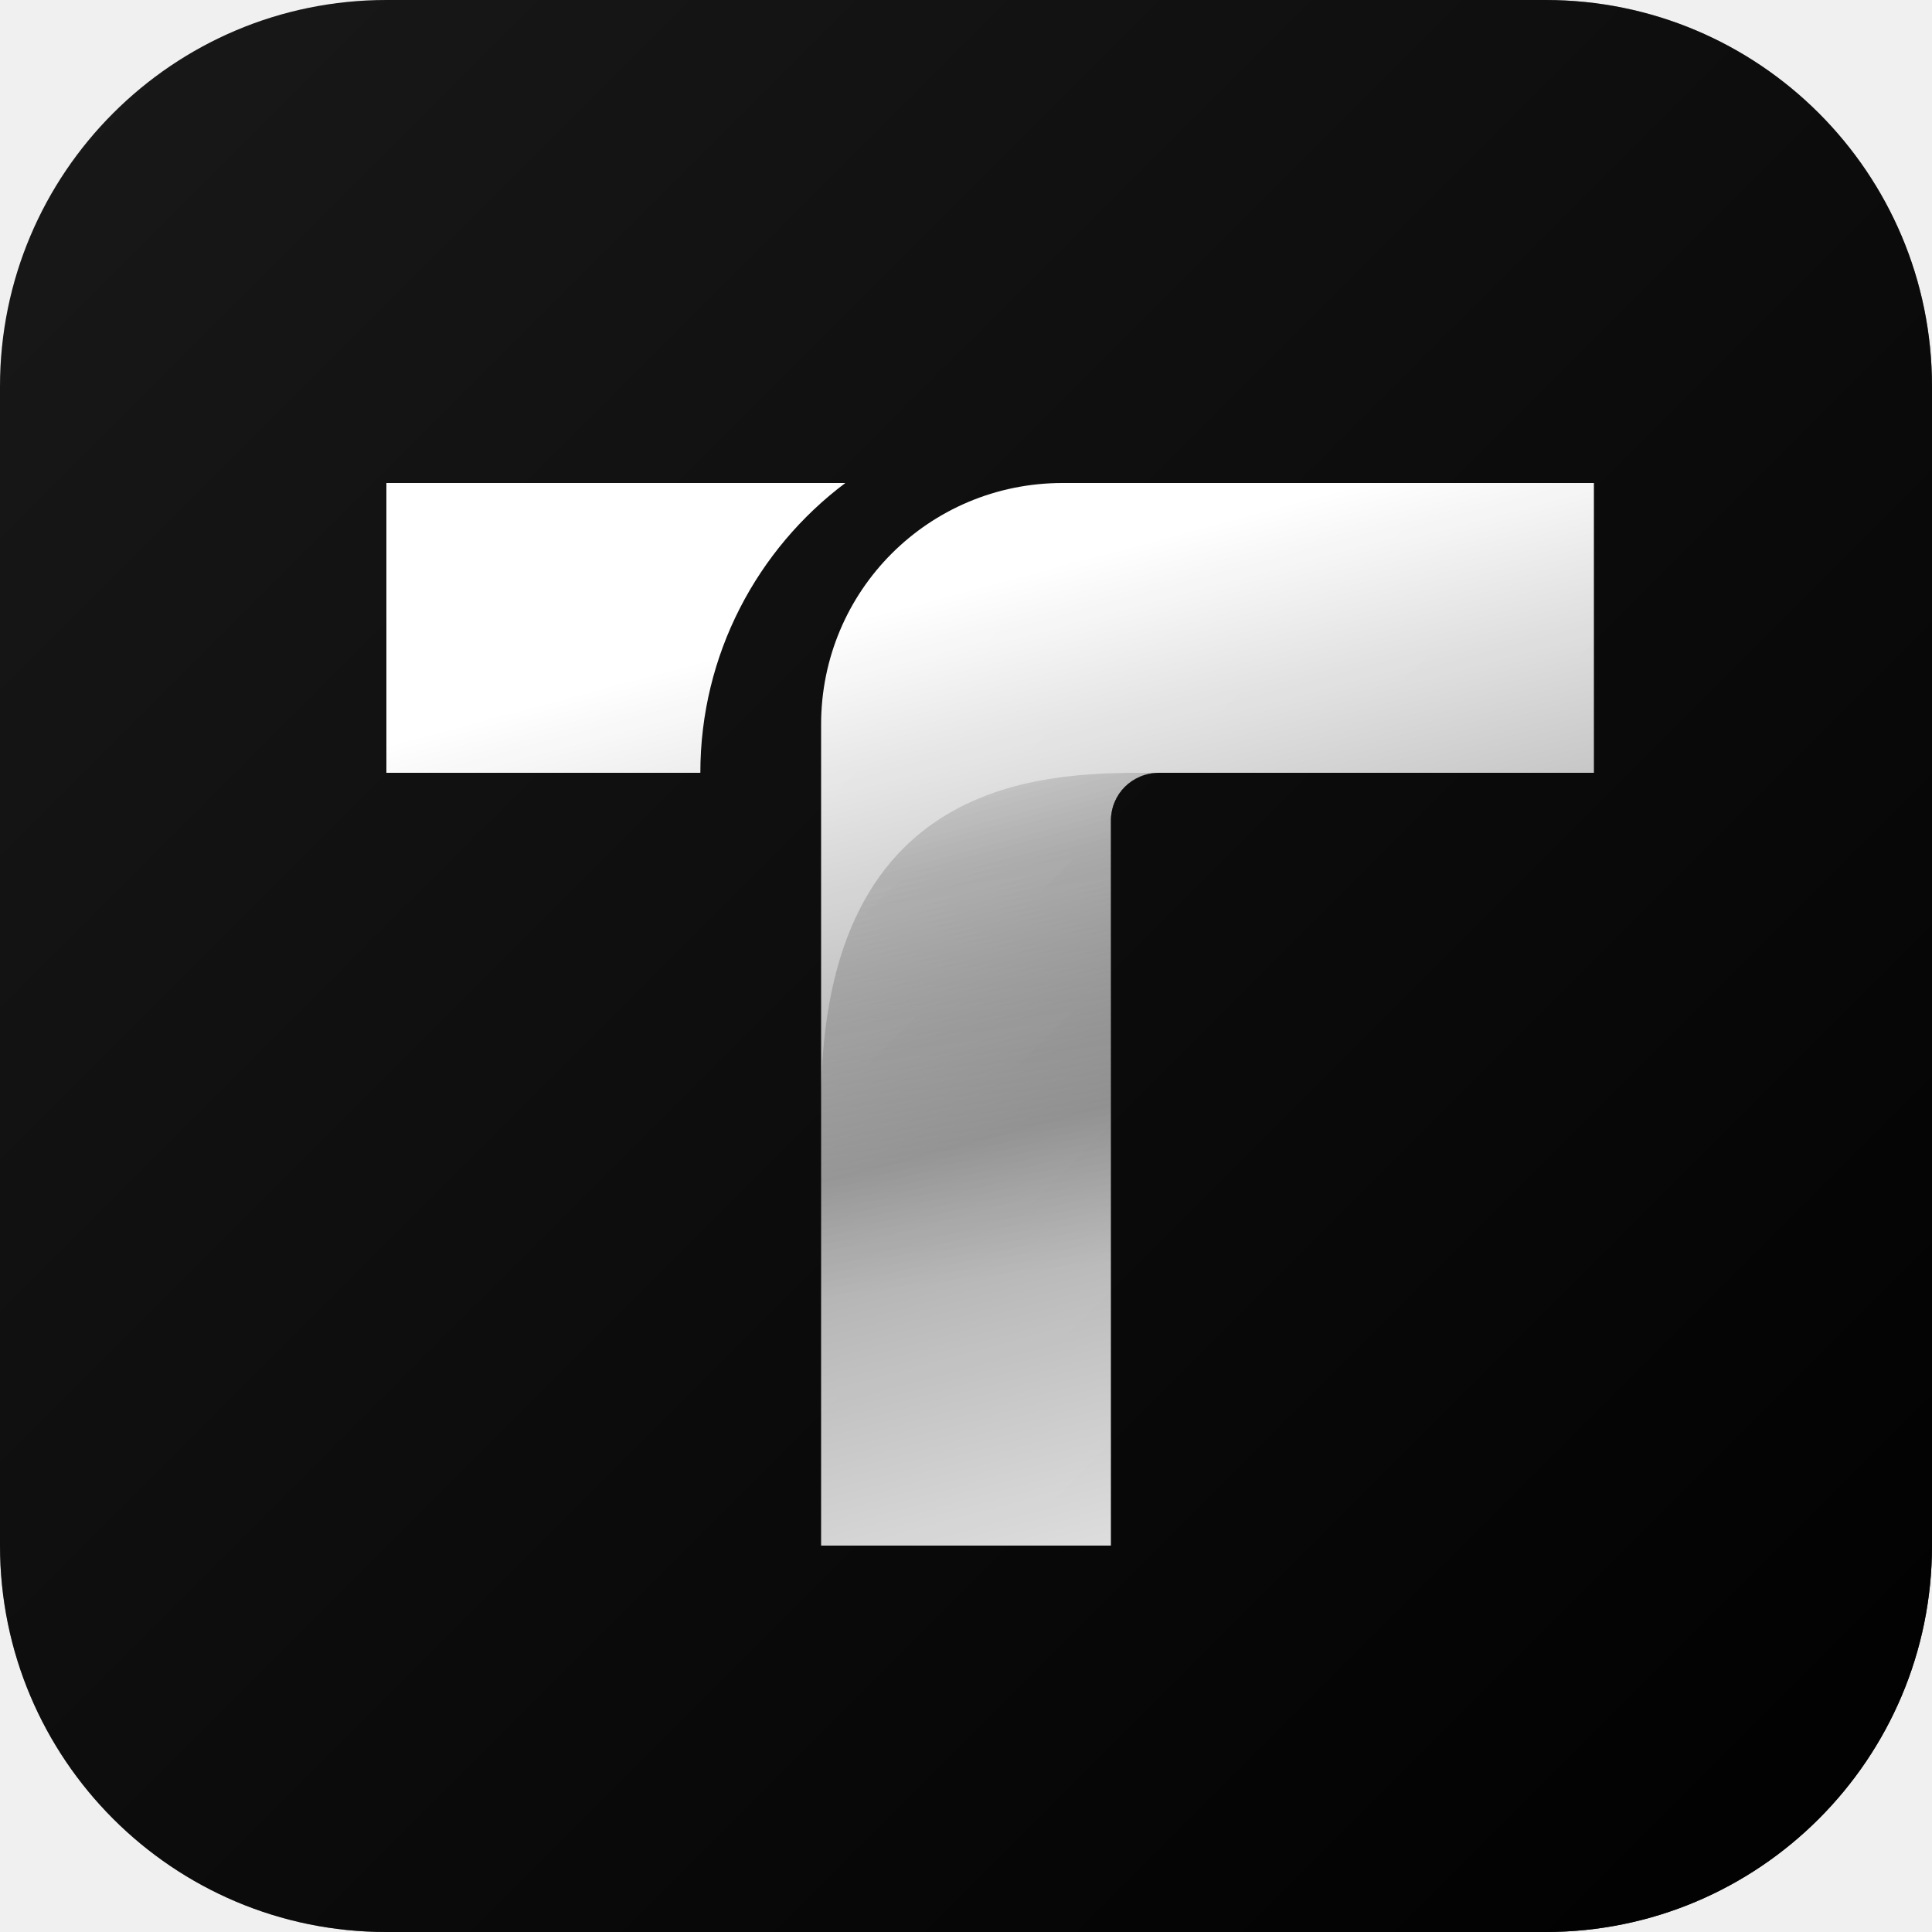
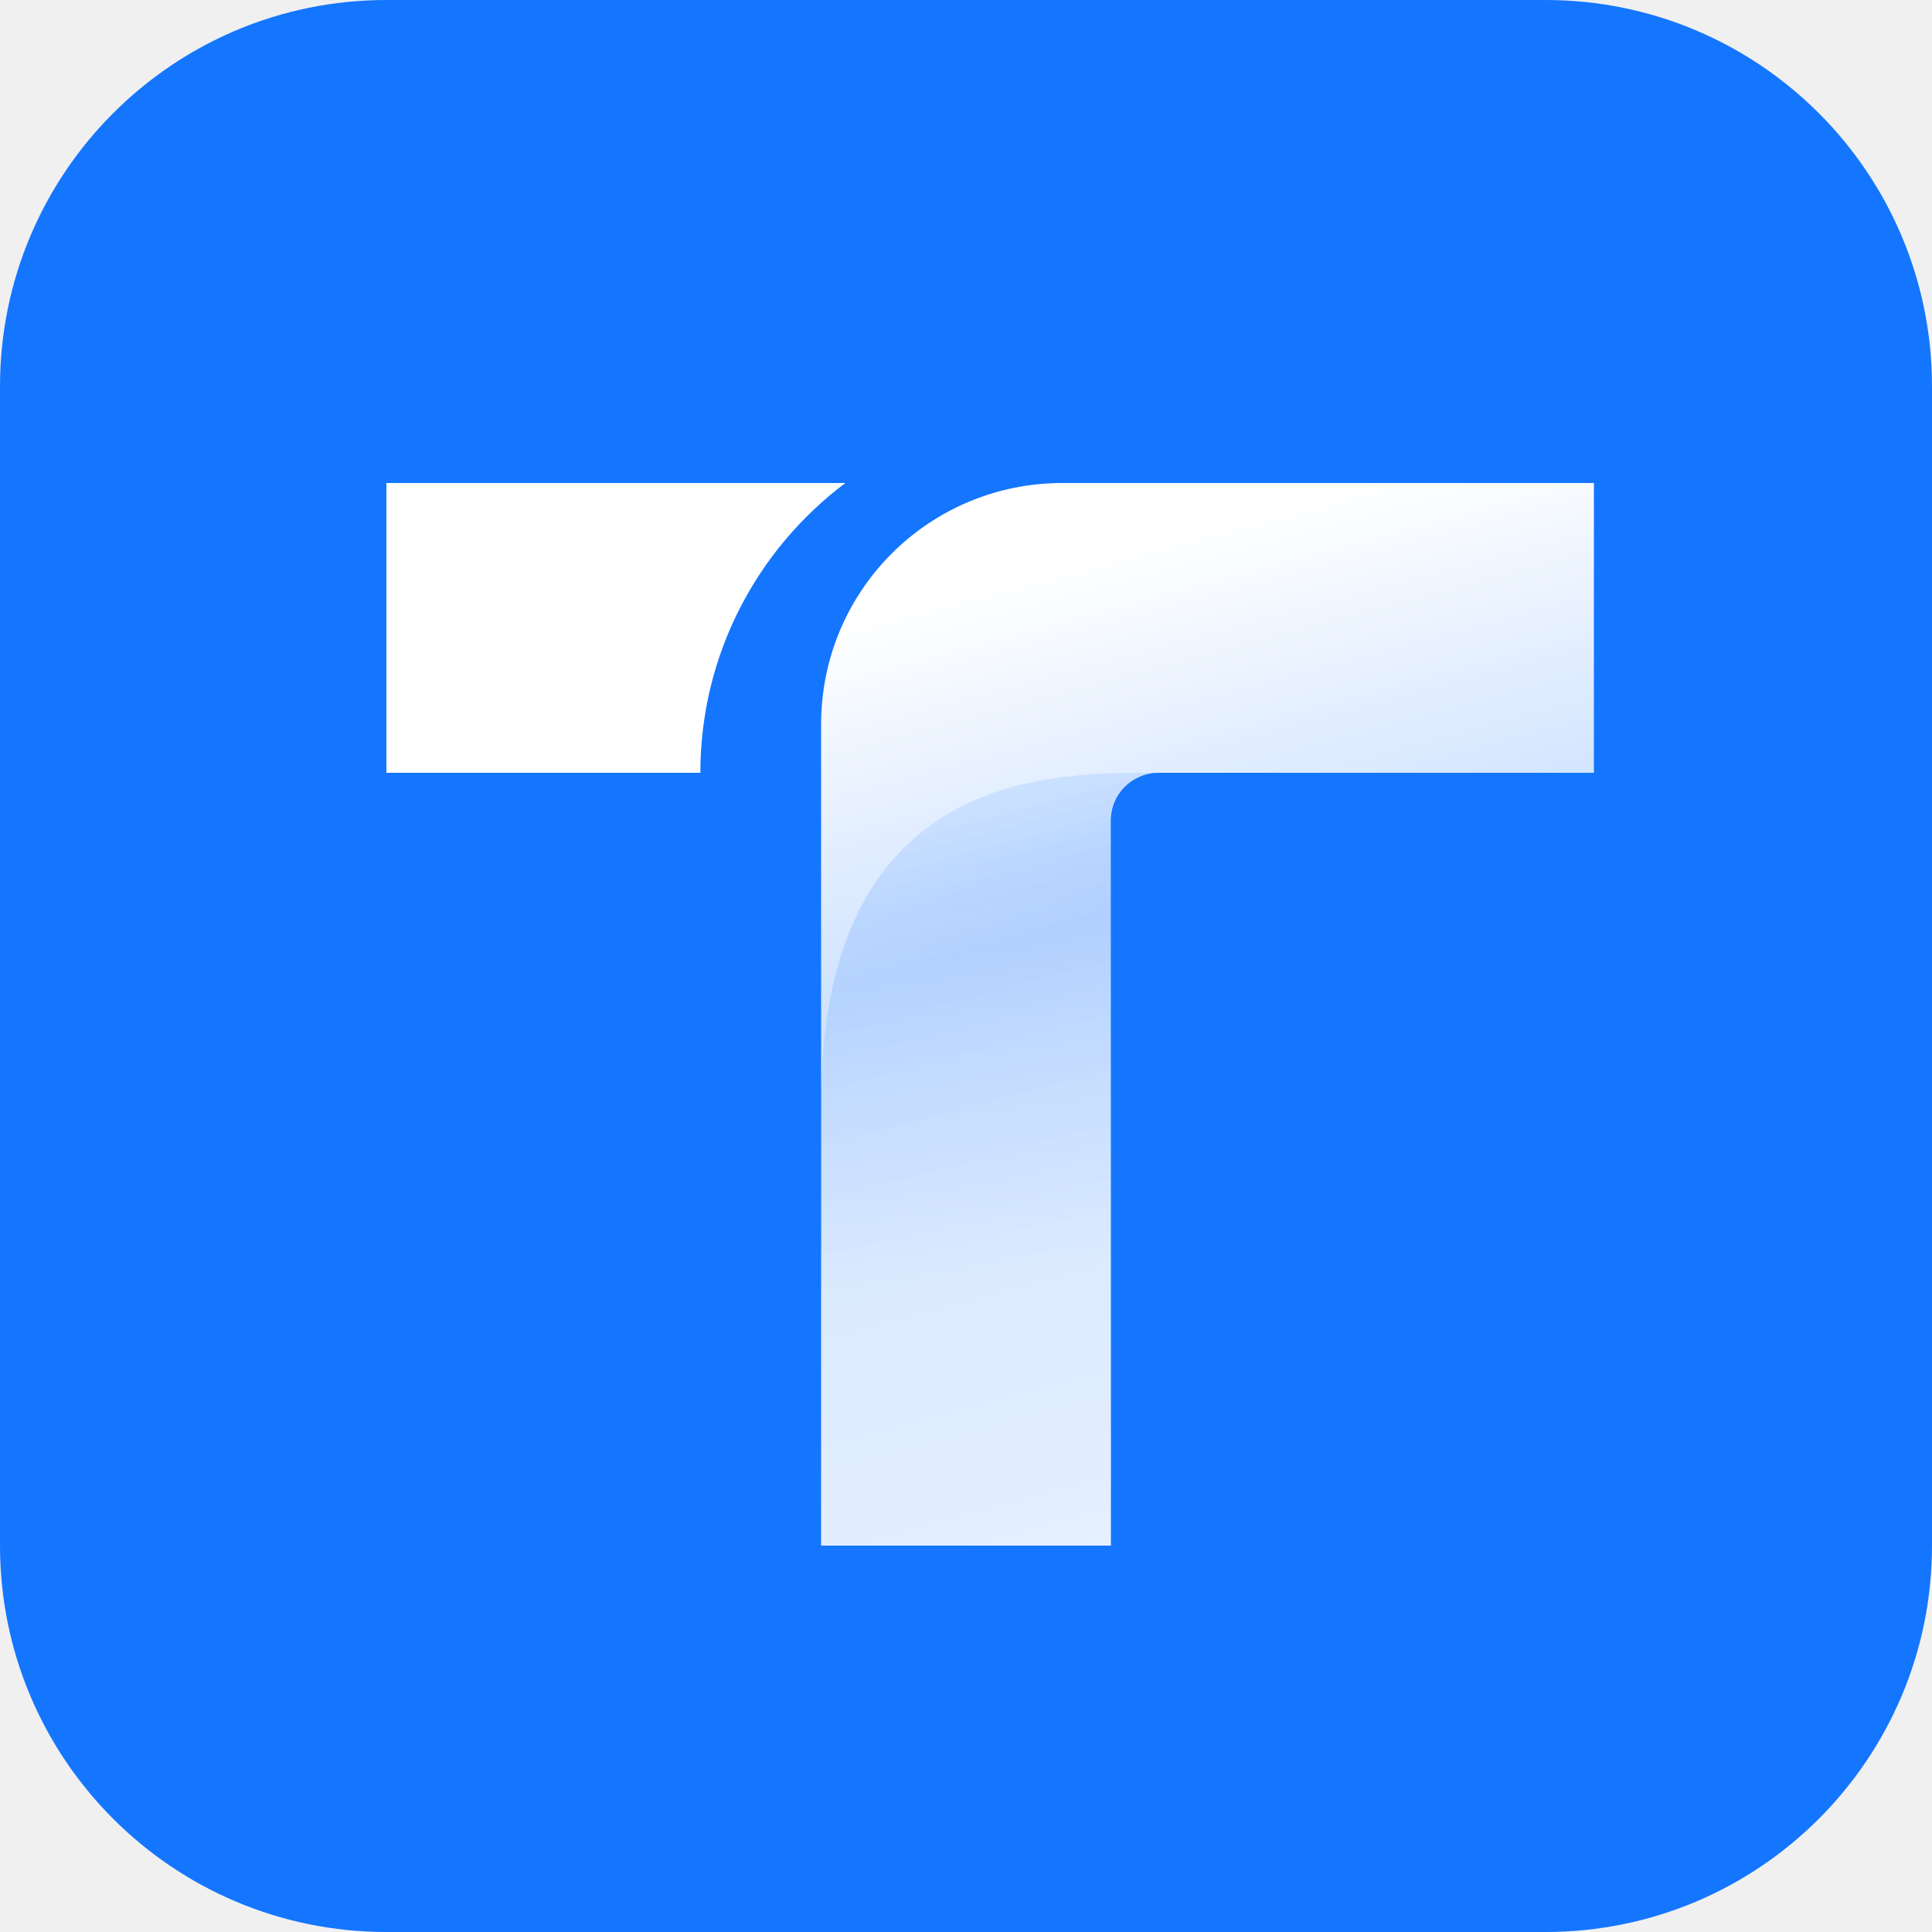
- <svg xmlns="http://www.w3.org/2000/svg" width="28" height="28" viewBox="0 0 28 28" fill="none">
+ <svg xmlns="http://www.w3.org/2000/svg" width="40" height="40" viewBox="0 0 40 40" fill="none">
  <defs>
-     <linearGradient id="bgGradient" x1="0" y1="0" x2="28" y2="28" gradientUnits="userSpaceOnUse">
-       <stop stop-color="rgba(0,0,0,0)" stop-opacity="0" />
-       <stop offset="1" stop-color="rgba(0,0,0,1)" stop-opacity="1" />
+     <linearGradient x1="25" y1="33.791" x2="19.269" y2="12.39" id="paint_linear_498_36028_0" gradientUnits="userSpaceOnUse">
+       <stop stop-color="#FFFFFF" stop-opacity="0.906" />
+       <stop offset="0.667" stop-color="#FFFFFF" stop-opacity="0.8" />
+       <stop offset="1" stop-color="#FFFFFF" />
    </linearGradient>
-     <linearGradient id="textGradient" x1="17.5" y1="23.654" x2="13.488" y2="8.673" gradientUnits="userSpaceOnUse">
-       <stop stop-color="rgba(255,255,255,0.96)" stop-opacity="0.96" />
-       <stop offset="0.5" stop-color="rgba(255,255,255,0.8)" stop-opacity="0.8" />
-       <stop offset="1" stop-color="rgba(255,255,255,1)" stop-opacity="1" />
-     </linearGradient>
-     <linearGradient id="soft" x1="15.426" y1="18.425" x2="14.67" y2="12.454" gradientUnits="userSpaceOnUse">
+     <linearGradient x1="22.037" y1="26.321" x2="20.956" y2="17.792" id="paint_linear_498_36032_0" gradientUnits="userSpaceOnUse">
      <stop stop-color="#000000" stop-opacity="0" />
      <stop offset="1" stop-color="#000000" />
    </linearGradient>
  </defs>
-   <rect rx="5.6" width="28" height="28" fill="#191919" />
-   <rect rx="5.6" width="28" height="28" fill="url(#bgGradient)" />
-   <path d="M23.1 7L23.1 11.2L16.8 11.2C16.408 11.2 16.1 11.508 16.1 11.9L16.1 22.4L11.9 22.4L11.9 10.5C11.9 8.561 13.461 7 15.4 7L23.1 7Z" fill="url(#textGradient)" fill-rule="evenodd" />
-   <path d="M12.251 7L5.6 7L5.6 11.2L10.15 11.2C10.15 9.484 10.976 7.958 12.251 7Z" fill="url(#textGradient)" fill-rule="evenodd" />
+   <rect id="矩形备份 8" rx="8" width="40" height="40" fill="#1476FF" fill-opacity="1" />
+   <path id="路径备份" d="M33 10L33 16L24 16C23.44 16 23 16.44 23 17L23 32L17 32L17 15C17 12.23 19.23 10 22 10L33 10Z" fill="url(#paint_linear_498_36028_0)" fill-opacity="1" fill-rule="evenodd" />
+   <path id="形状结合" d="M17.502 10L8 10L8 16L14.5 16C14.5 13.548 15.68 11.369 17.502 10Z" clip-rule="evenodd" fill="#FFFFFF" fill-opacity="1" fill-rule="evenodd" />
  <g style="mix-blend-mode:soft-light">
-     <path d="M16.8 11.2C15.358 11.2 11.9 11.081 11.9 15.988C11.9 16.681 11.893 18.403 11.9 18.9C11.914 22.253 16.1 19.67 16.1 18.2C16.1 16.499 16.1 12.257 16.1 11.907C16.1 11.557 16.366 11.2 16.8 11.2Z" fill="url(#soft)" fill-rule="evenodd" />
+     <path id="路径 44备份" d="M24 16C21.94 16 17 15.83 17 22.84C17 23.83 16.99 26.29 17 27C17.02 31.79 23 28.1 23 26C23 23.57 23 17.51 23 17.01C23 16.51 23.38 16 24 16Z" fill="url(#paint_linear_498_36032_0)" fill-opacity="1" fill-rule="evenodd" />
  </g>
</svg>
